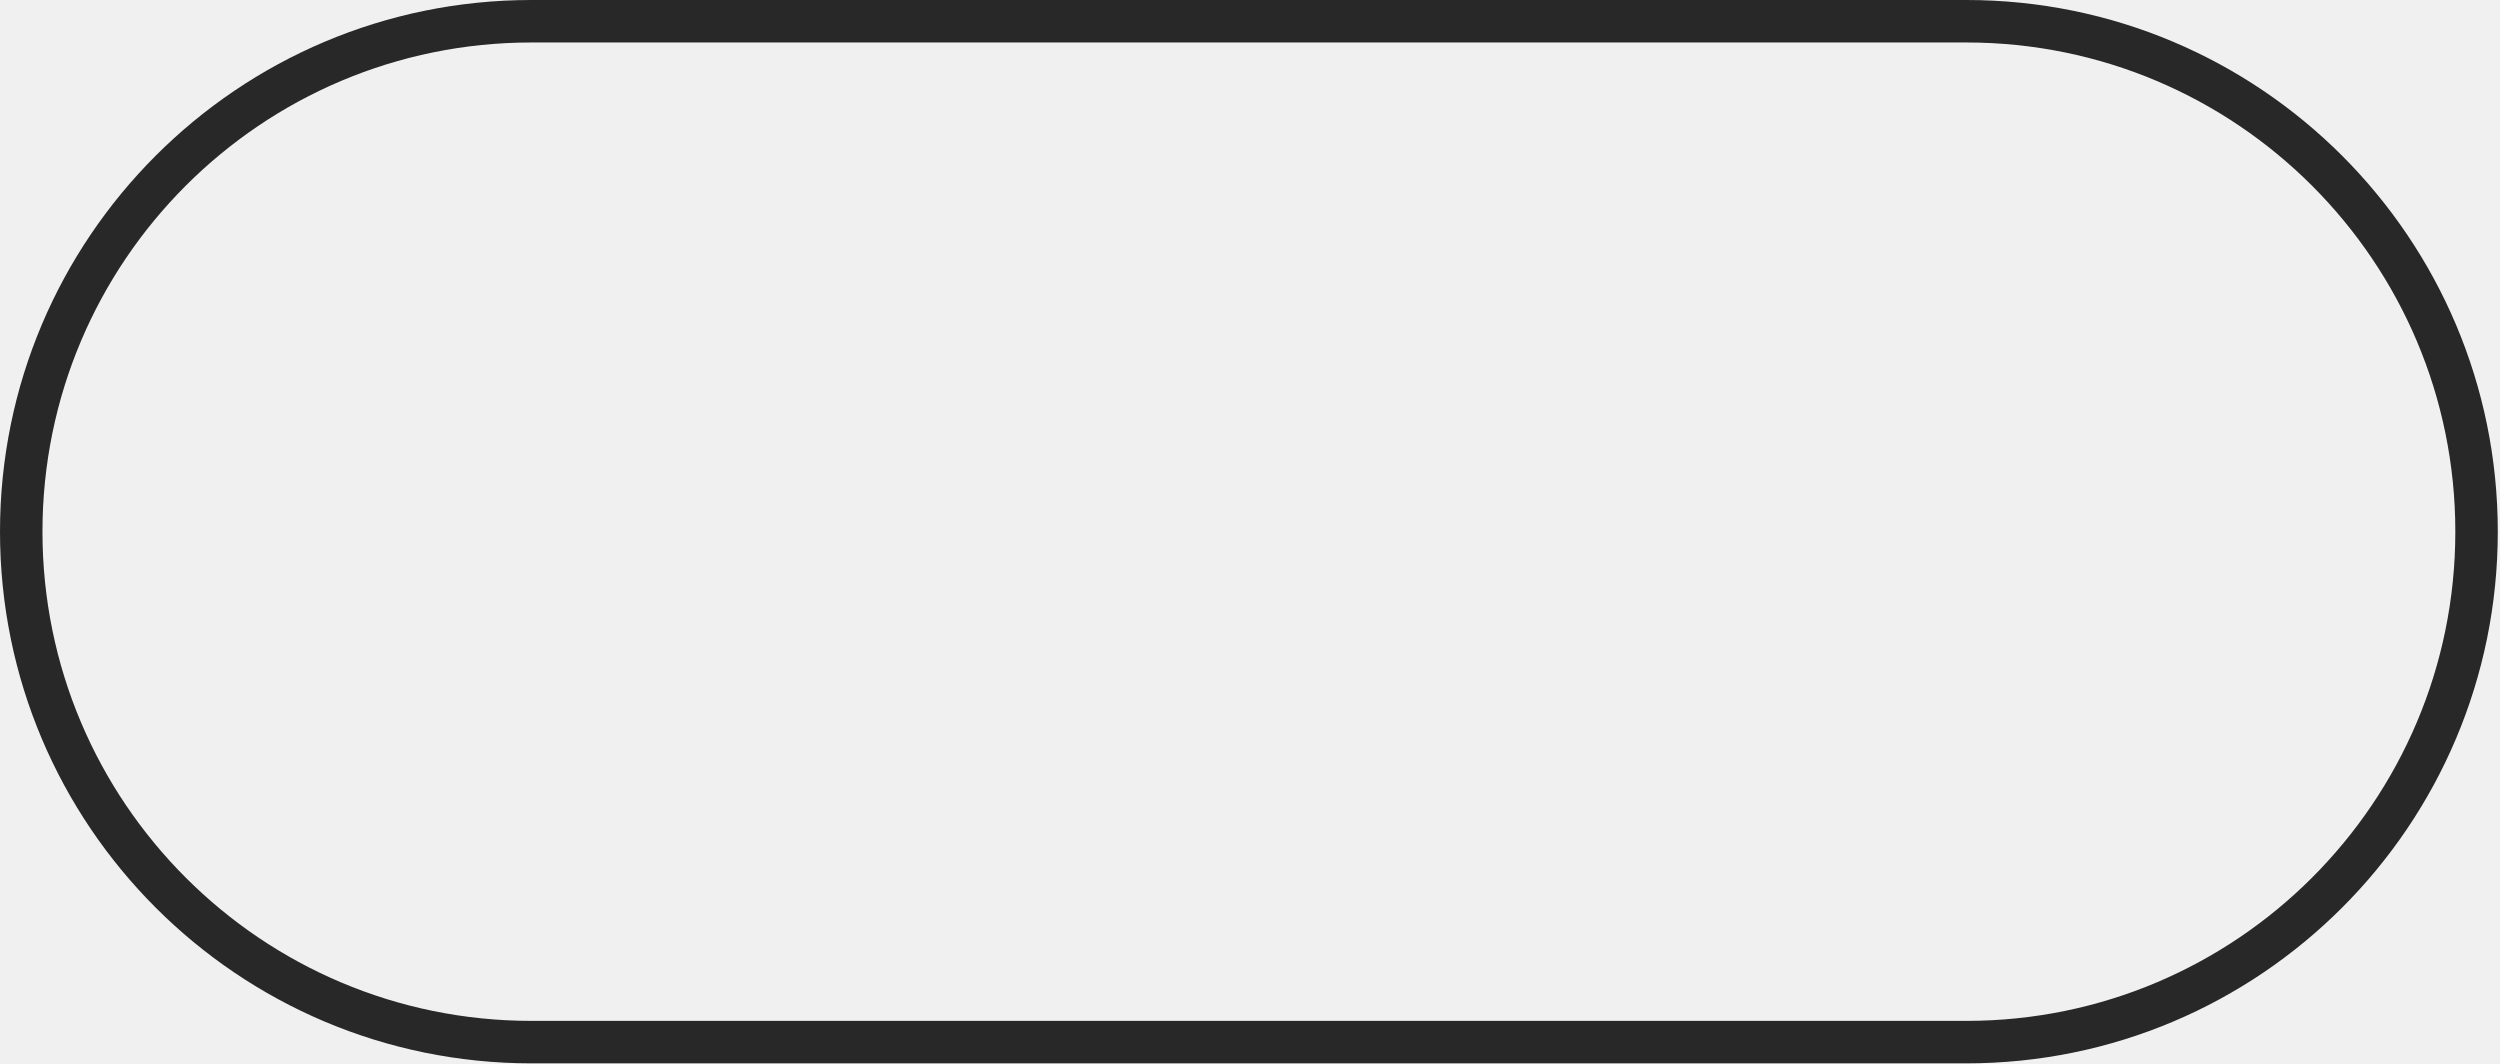
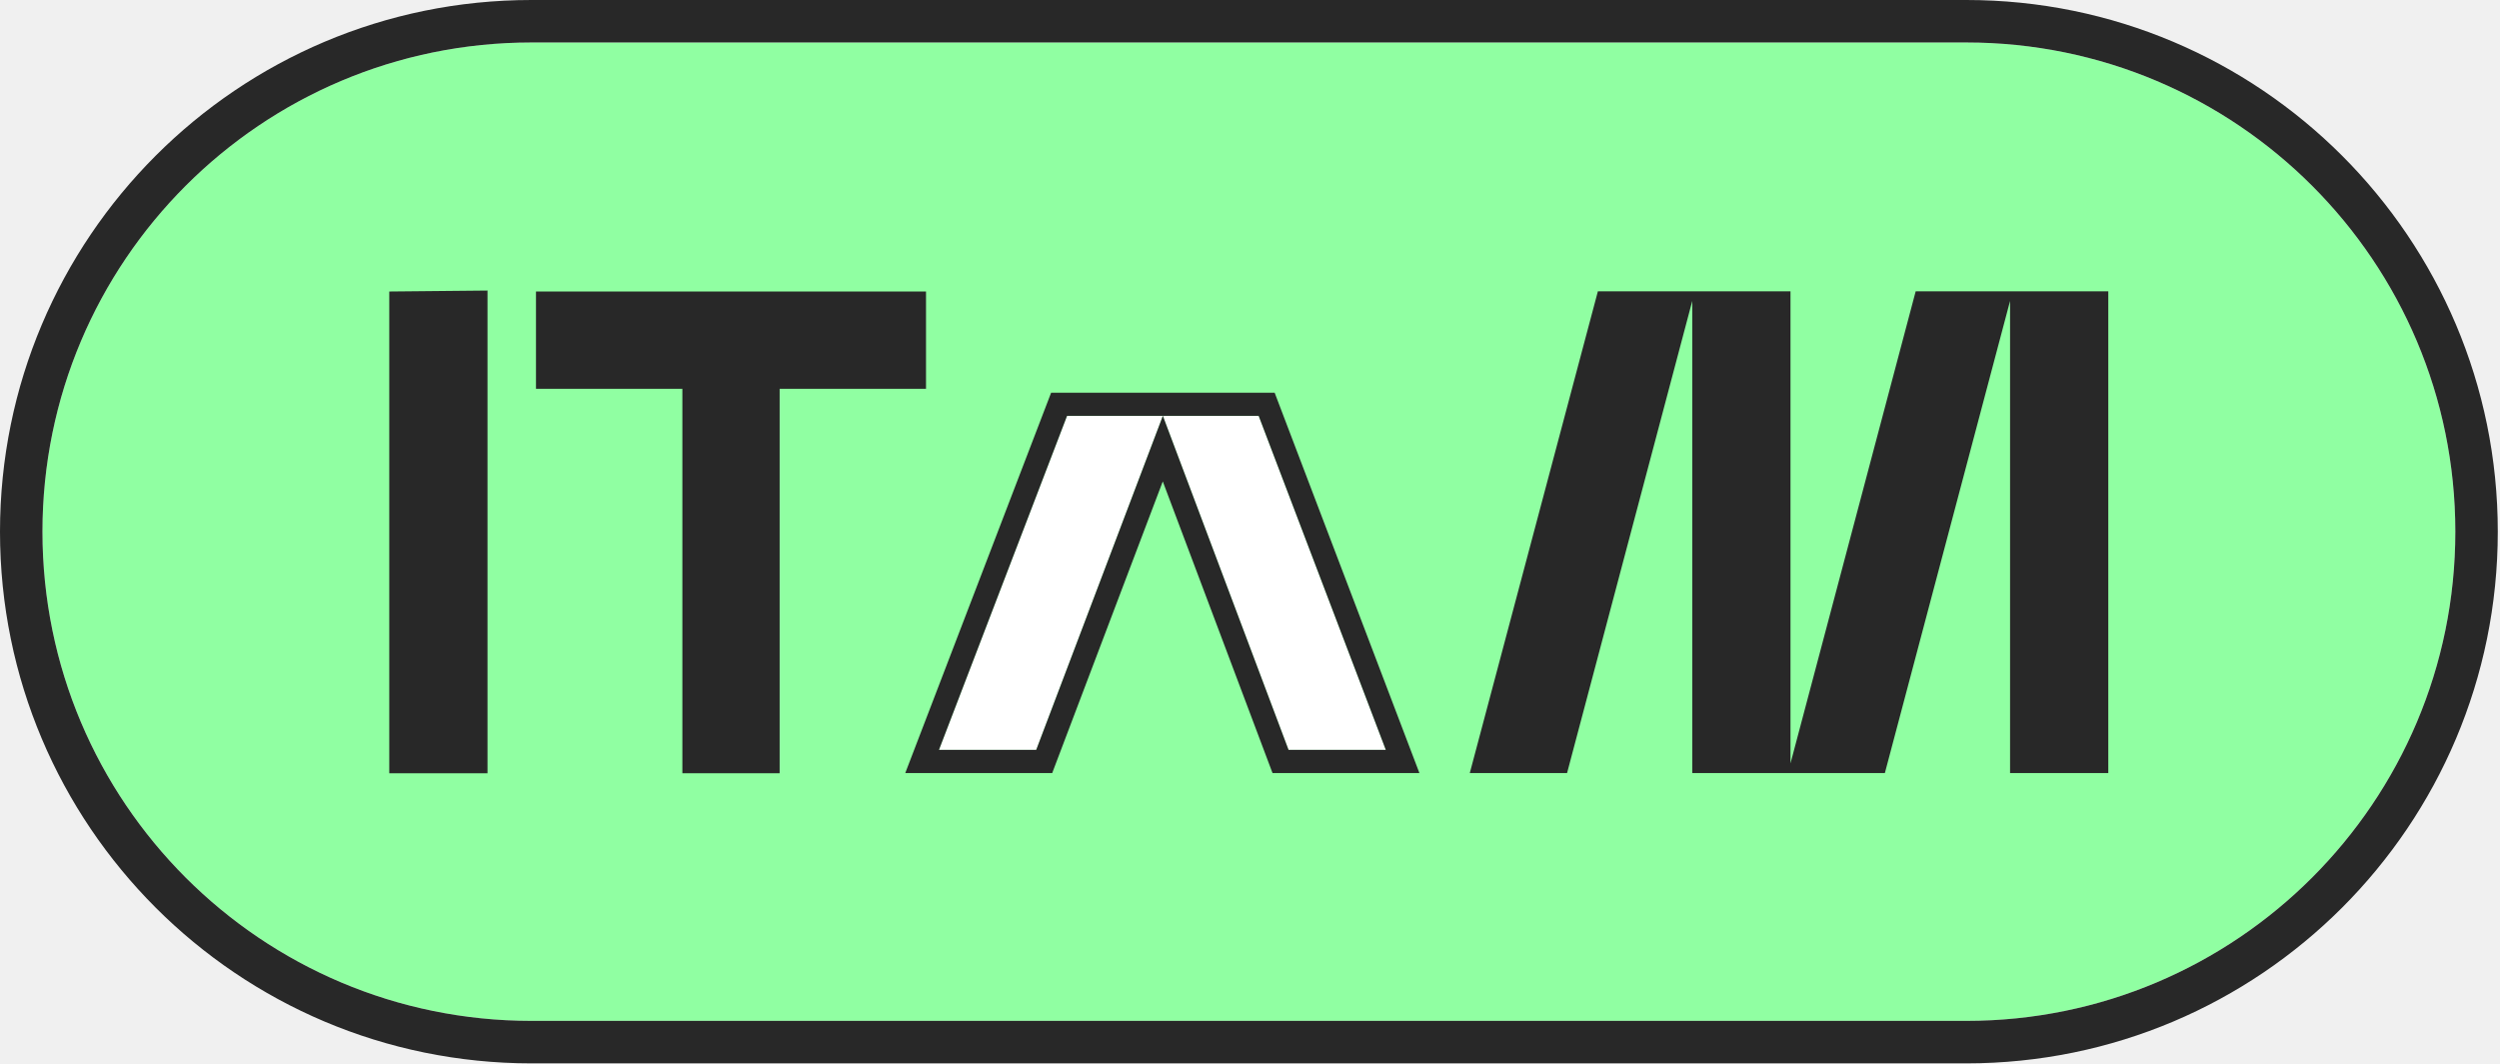
<svg xmlns="http://www.w3.org/2000/svg" width="1239" height="527" viewBox="0 0 1239 527" fill="none">
+   <path d="M21.049 263.498C21.049 129.597 129.597 21.049 263.498 21.049L974.898 21.049C1108.8 21.049 1217.35 129.597 1217.35 263.498C1217.35 397.399 1108.8 505.947 974.898 505.947L263.499 505.947C129.598 505.947 21.049 397.399 21.049 263.498Z" fill="#90FFA2" />
  <path fill-rule="evenodd" clip-rule="evenodd" d="M263.5 0L974.899 0C1120.43 0 1238.4 117.973 1238.4 263.5C1238.4 409.027 1120.43 527 974.9 527H263.5C117.973 527 0 409.027 0 263.5C0 117.973 117.973 0 263.5 0ZM263.5 21.051C129.599 21.051 21.051 129.599 21.051 263.5C21.051 397.401 129.599 505.949 263.5 505.949L974.9 505.949C1108.8 505.949 1217.35 397.401 1217.35 263.5C1217.35 129.599 1108.8 21.051 974.899 21.051L263.5 21.051Z" fill="#282828" />
+   <path d="M241.702 383.215V144.001L193 144.478V383.215H241.702Z" fill="#282828" />
+   <path d="M338.316 192.703V383.215H386.54V192.703H459.116V144.478H265.74V192.703H338.316Z" fill="#282828" />
+   <path d="M949.794 144.38L887.723 378.341V144.38H792.228L728.724 383.116H776.949L839.02 149.155V383.116H934.515L996.586 149.155V383.116H1045.29V144.38H949.794Z" fill="#282828" />
+   <path d="M638.854 371.634H687.078L624.052 206.111L576.544 206.11L529.035 206.111L465.531 371.634H513.756L576.544 206.11L638.854 371.634Z" fill="white" />
+   <path fill-rule="evenodd" clip-rule="evenodd" d="M630.91 383.116L576.505 238.593L521.684 383.116H448.83L521.145 194.628H631.969L703.74 383.116H630.91ZM576.546 206.11L638.856 371.634H687.081L624.055 206.11L576.546 206.11L529.038 206.11L465.534 371.634H513.759L576.546 206.11Z" fill="#282828" />
</svg>
